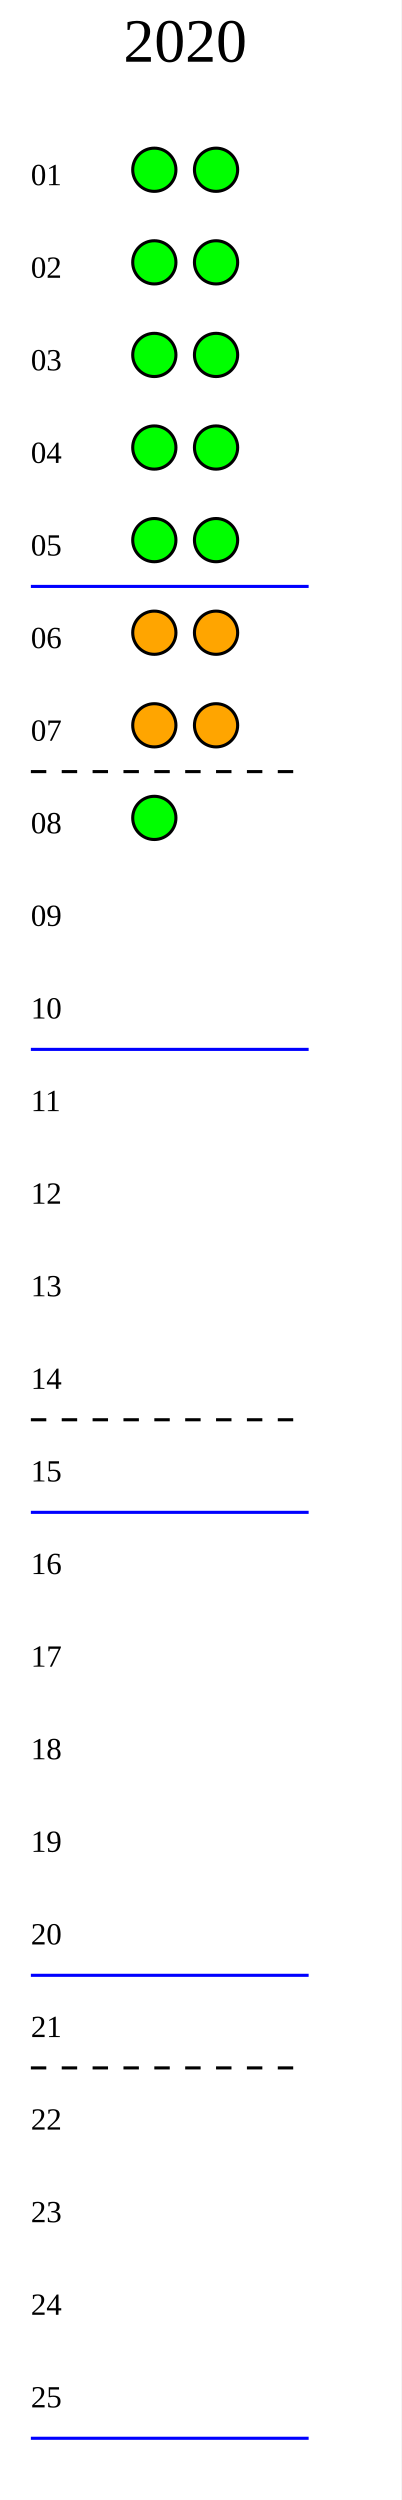
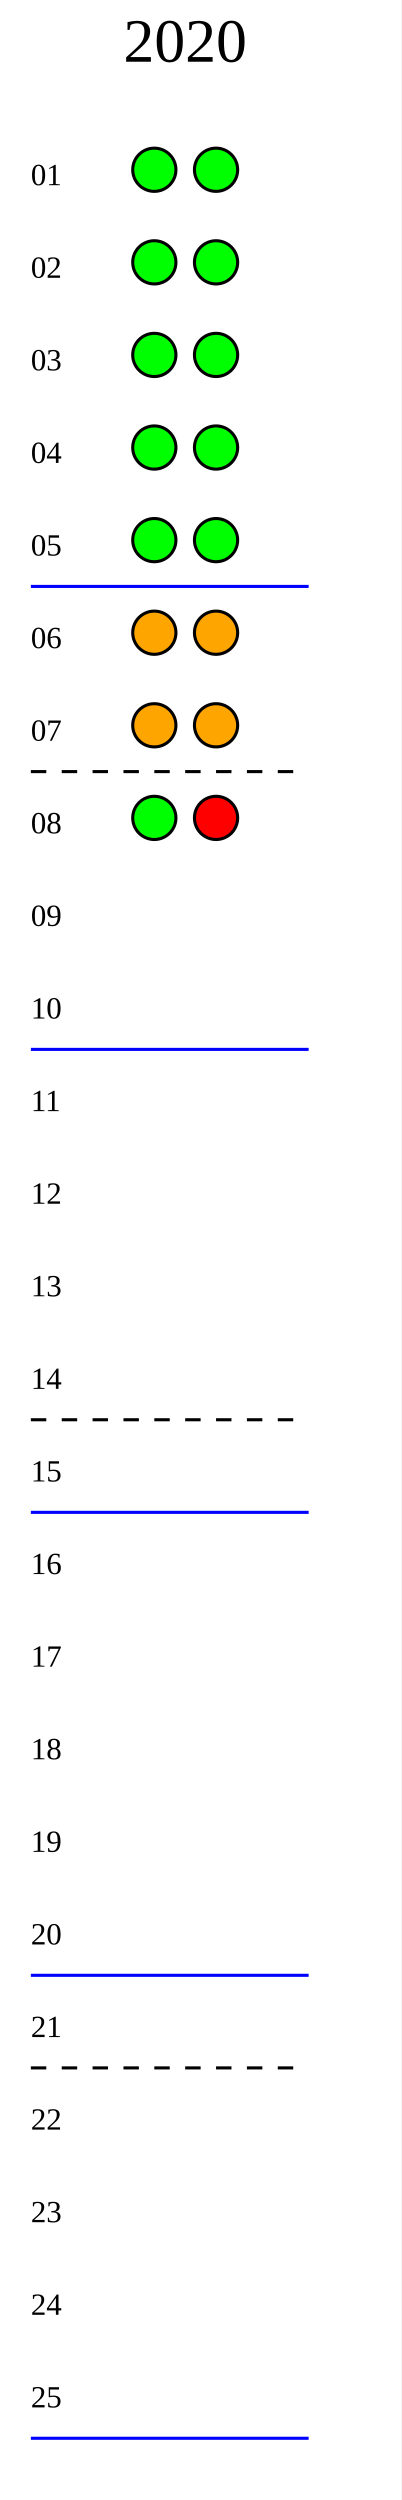
<svg xmlns="http://www.w3.org/2000/svg" height="810" viewBox="0 0 130 810" width="130">
  <rect fill="white" height="100%" width="100%" />
  <text font-size="20" text-anchor="middle" x="60" y="20">
2020
</text>
  <circle cx="50" cy="55" fill="lime" r="7" stroke="black" />
  <circle cx="70" cy="55" fill="lime" r="7" stroke="black" />
  <circle cx="50" cy="85" fill="lime" r="7" stroke="black" />
  <circle cx="70" cy="85" fill="lime" r="7" stroke="black" />
  <circle cx="50" cy="115" fill="lime" r="7" stroke="black" />
  <circle cx="70" cy="115" fill="lime" r="7" stroke="black" />
  <circle cx="50" cy="145" fill="lime" r="7" stroke="black" />
  <circle cx="70" cy="145" fill="lime" r="7" stroke="black" />
  <circle cx="50" cy="175" fill="lime" r="7" stroke="black" />
  <circle cx="70" cy="175" fill="lime" r="7" stroke="black" />
  <circle cx="50" cy="205" fill="orange" r="7" stroke="black" />
  <circle cx="70" cy="205" fill="orange" r="7" stroke="black" />
  <circle cx="50" cy="235" fill="orange" r="7" stroke="black" />
  <circle cx="70" cy="235" fill="orange" r="7" stroke="black" />
  <circle cx="50" cy="265" fill="lime" r="7" stroke="black" />
+   <circle cx="70" cy="265" fill="red" r="7" stroke="black" />
  <text font-size="10" x="10" y="60">
01
</text>
  <text font-size="10" x="10" y="90">
02
</text>
  <text font-size="10" x="10" y="120">
03
</text>
  <text font-size="10" x="10" y="150">
04
</text>
  <text font-size="10" x="10" y="180">
05
</text>
  <line stroke="blue" x1="10" x2="100" y1="190" y2="190" />
  <text font-size="10" x="10" y="210">
06
</text>
  <text font-size="10" x="10" y="240">
07
</text>
  <line stroke="black" stroke-dasharray="5,5" x1="10" x2="100" y1="250" y2="250" />
  <text font-size="10" x="10" y="270">
08
</text>
  <text font-size="10" x="10" y="300">
09
</text>
  <text font-size="10" x="10" y="330">
10
</text>
  <line stroke="blue" x1="10" x2="100" y1="340" y2="340" />
  <text font-size="10" x="10" y="360">
11
</text>
  <text font-size="10" x="10" y="390">
12
</text>
  <text font-size="10" x="10" y="420">
13
</text>
  <text font-size="10" x="10" y="450">
14
</text>
  <line stroke="black" stroke-dasharray="5,5" x1="10" x2="100" y1="460" y2="460" />
  <text font-size="10" x="10" y="480">
15
</text>
  <line stroke="blue" x1="10" x2="100" y1="490" y2="490" />
  <text font-size="10" x="10" y="510">
16
</text>
  <text font-size="10" x="10" y="540">
17
</text>
  <text font-size="10" x="10" y="570">
18
</text>
  <text font-size="10" x="10" y="600">
19
</text>
  <text font-size="10" x="10" y="630">
20
</text>
  <line stroke="blue" x1="10" x2="100" y1="640" y2="640" />
  <text font-size="10" x="10" y="660">
21
</text>
  <line stroke="black" stroke-dasharray="5,5" x1="10" x2="100" y1="670" y2="670" />
  <text font-size="10" x="10" y="690">
22
</text>
  <text font-size="10" x="10" y="720">
23
</text>
  <text font-size="10" x="10" y="750">
24
</text>
  <text font-size="10" x="10" y="780">
25
</text>
  <line stroke="blue" x1="10" x2="100" y1="790" y2="790" />
</svg>
